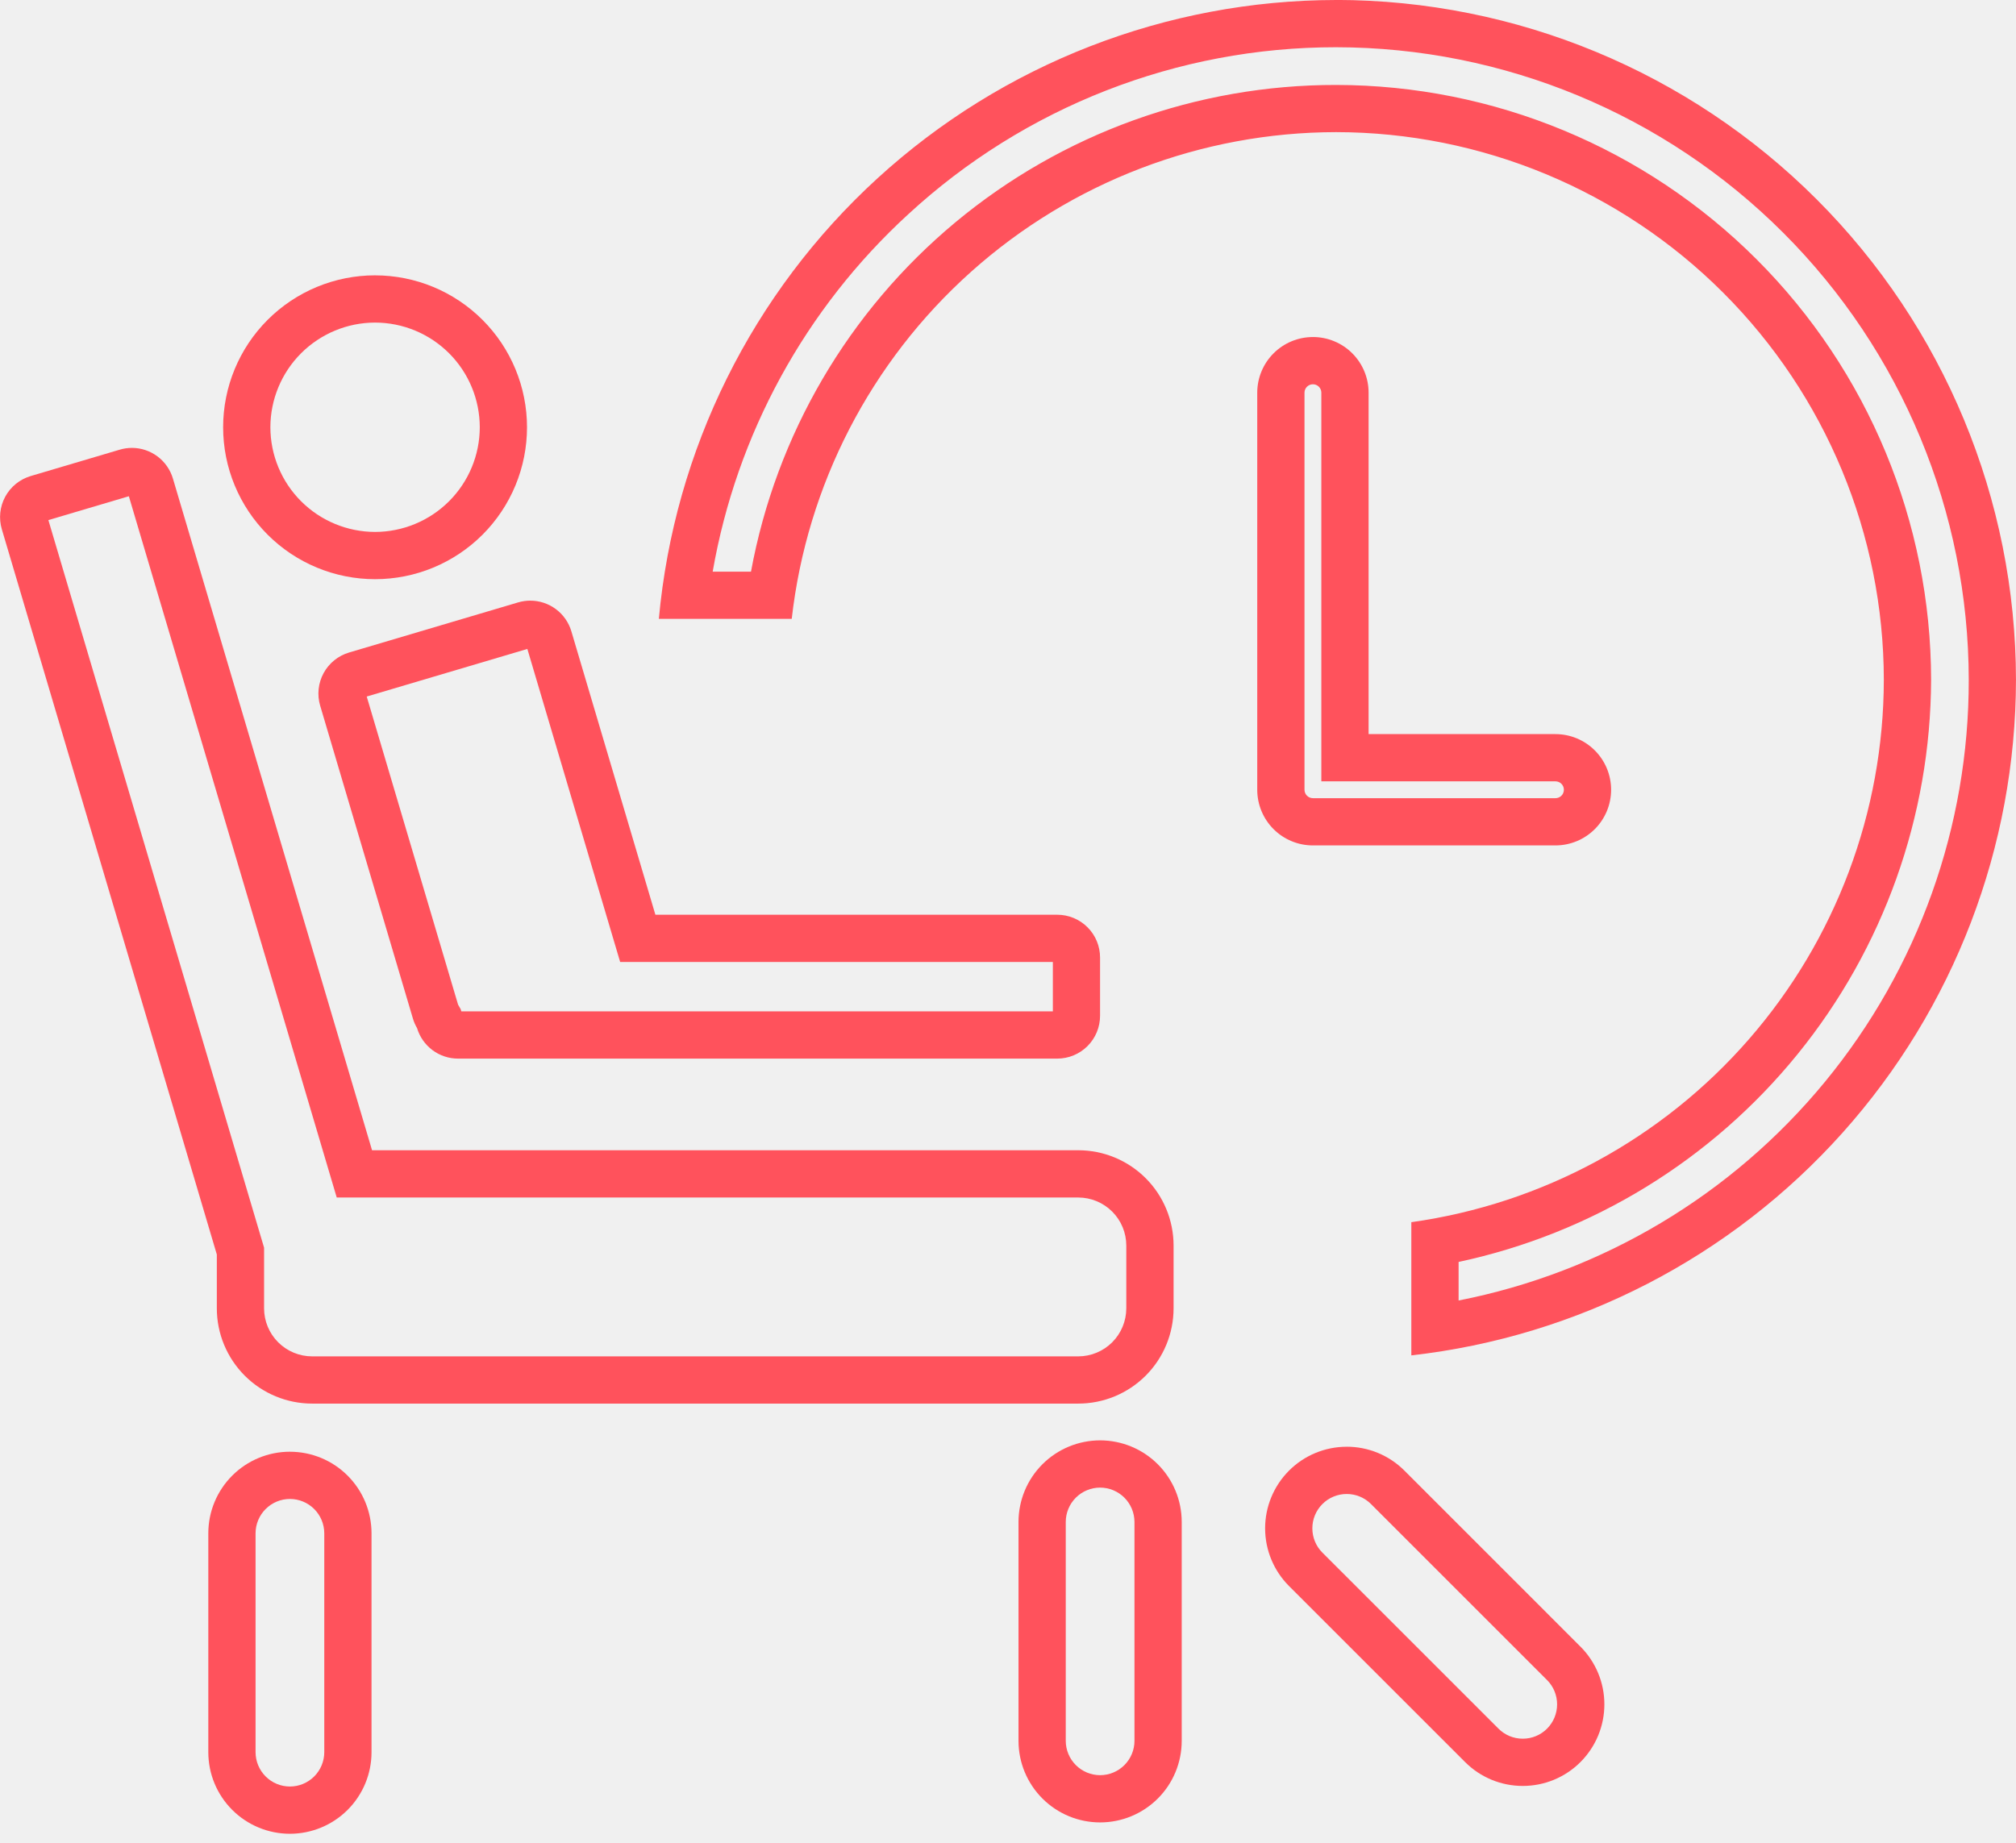
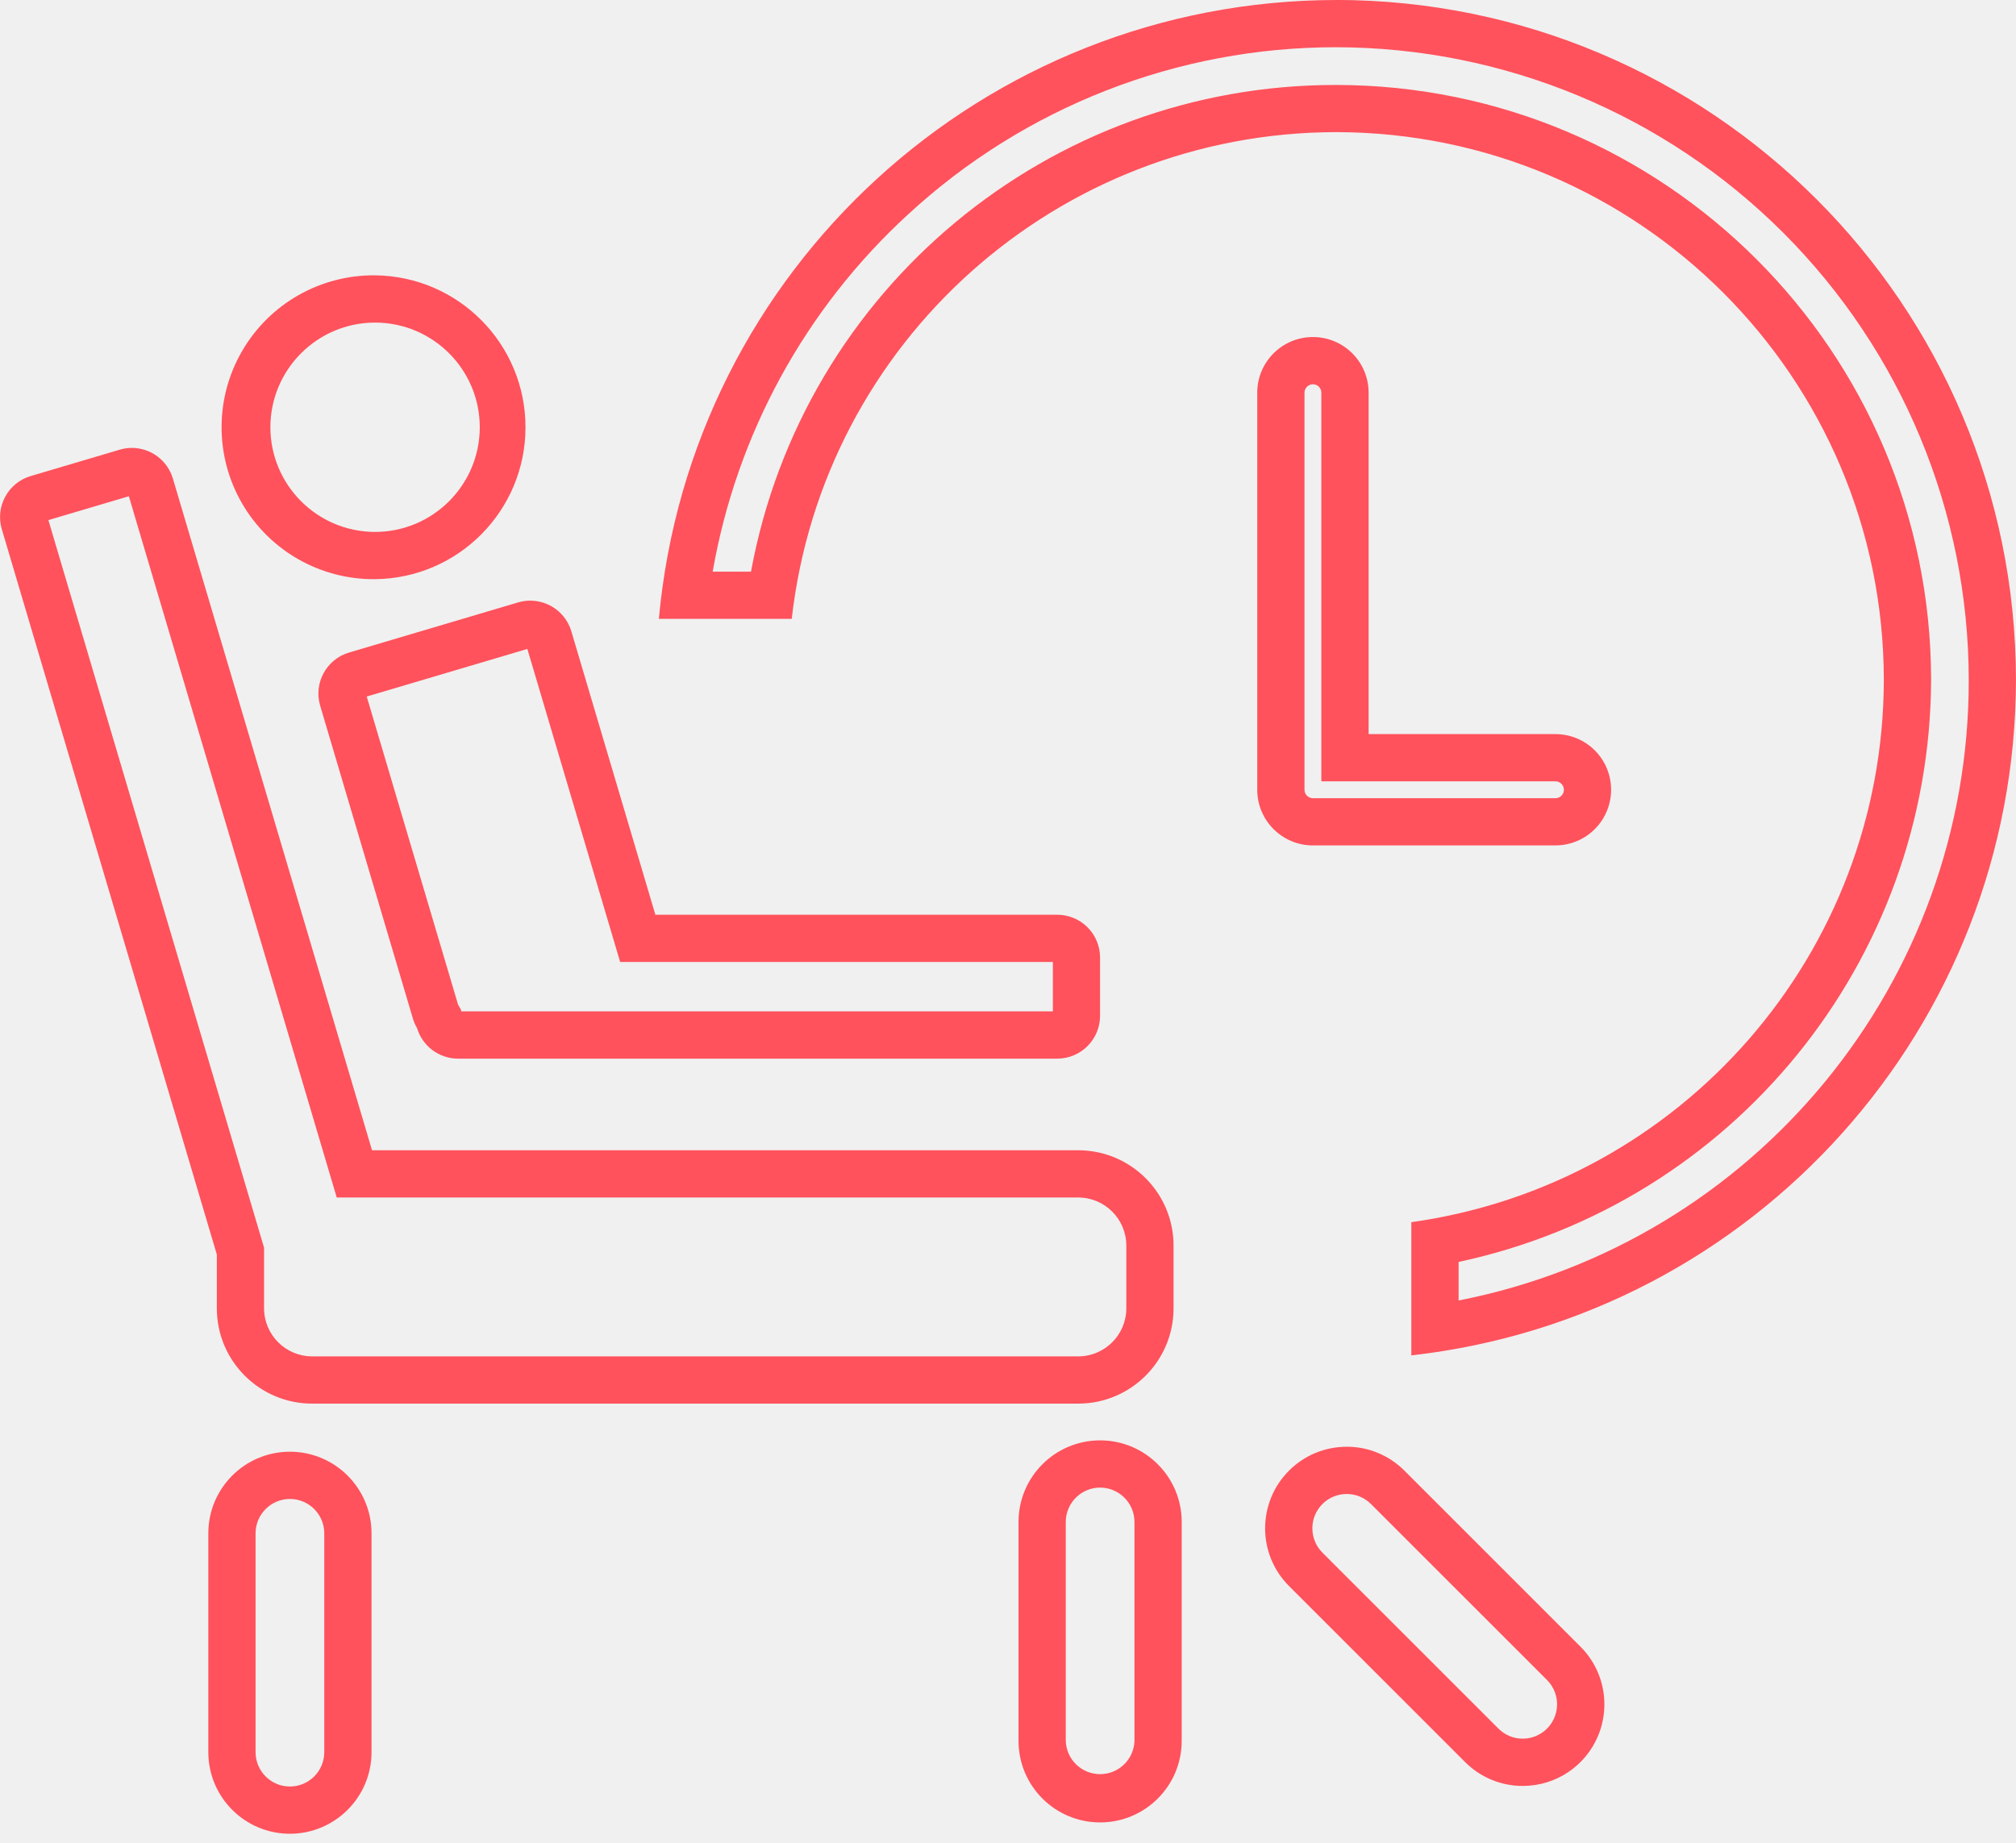
<svg xmlns="http://www.w3.org/2000/svg" fill="none" viewBox="0 0 128 117">
  <g clip-path="url(#a)" fill="#FF525C">
-     <path d="m23.814 20.486c1.763 0.002 3.452 0.703 4.699 1.949 1.246 1.246 1.947 2.936 1.949 4.699-0.002 1.762-0.703 3.452-1.95 4.698s-2.936 1.947-4.698 1.949c-1.762-0.002-3.452-0.703-4.698-1.949-1.246-1.246-1.947-2.936-1.949-4.698 0.002-1.762 0.703-3.452 1.949-4.698s2.936-1.948 4.698-1.95zm0-3c-2.559 3e-4 -5.012 1.017-6.821 2.826-1.809 1.809-2.826 4.263-2.826 6.822 0 2.558 1.016 5.012 2.826 6.822 1.809 1.809 4.263 2.826 6.821 2.826 1.267 1e-4 2.521-0.249 3.692-0.734 1.171-0.485 2.234-1.195 3.13-2.091s1.607-1.959 2.091-3.13c0.485-1.171 0.734-2.425 0.734-3.692 0-2.559-1.016-5.013-2.826-6.822-1.809-1.809-4.263-2.826-6.822-2.826z" />
-     <path d="m8.181 31.514 12.562 42.389 0.637 2.147h47.08c0.809 0.001 1.585 0.323 2.157 0.895 0.572 0.572 0.894 1.348 0.894 2.158v3.983c-8e-4 0.809-0.322 1.585-0.894 2.158-0.572 0.572-1.348 0.894-2.157 0.895h-48.642c-0.809-0.001-1.585-0.323-2.157-0.895-0.572-0.572-0.894-1.348-0.894-2.158v-3.85l-0.124-0.417-13.571-45.79 5.112-1.515h-0.002zm0.192-3.069c-0.262-1e-4 -0.522 0.038-0.773 0.113l-5.651 1.674c-0.342 0.102-0.661 0.27-0.938 0.494-0.277 0.225-0.508 0.502-0.678 0.816-0.17 0.314-0.277 0.658-0.314 1.013-0.037 0.355-0.004 0.714 0.097 1.056l13.651 46.059v3.415c-1e-4 0.795 0.156 1.582 0.461 2.316 0.304 0.734 0.75 1.402 1.312 1.964s1.23 1.008 1.964 1.312c0.734 0.304 1.521 0.461 2.316 0.461h48.642c1.605-3e-4 3.144-0.638 4.279-1.773 1.135-1.135 1.772-2.675 1.772-4.28v-3.983c0-1.605-0.637-3.145-1.772-4.28-1.135-1.135-2.674-1.773-4.279-1.773h-44.84l-12.643-42.658c-0.167-0.562-0.51-1.055-0.98-1.406-0.47-0.351-1.04-0.541-1.626-0.541h0.002z" />
-     <path d="m85.506 94.879c0.287-1e-3 0.571 0.055 0.836 0.165s0.505 0.271 0.707 0.474l11.178 11.178c0.408 0.409 0.637 0.964 0.637 1.542s-0.229 1.133-0.637 1.542c-0.202 0.203-0.443 0.365-0.708 0.474-0.265 0.11-0.549 0.166-0.835 0.165-0.287 1e-3 -0.571-0.055-0.836-0.165s-0.505-0.271-0.707-0.474l-11.179-11.178c-0.203-0.202-0.364-0.442-0.473-0.707s-0.165-0.548-0.165-0.835c-9e-4 -0.286 0.055-0.57 0.165-0.835s0.27-0.505 0.473-0.707c0.202-0.203 0.443-0.365 0.708-0.474s0.549-0.166 0.835-0.165zm0-3c-0.68-1e-3 -1.355 0.133-1.983 0.393-0.629 0.26-1.2 0.642-1.681 1.124-0.971 0.972-1.517 2.29-1.517 3.664 0 1.374 0.546 2.692 1.517 3.664l11.179 11.178c0.48 0.482 1.052 0.864 1.68 1.124 0.629 0.261 1.302 0.394 1.983 0.393 0.68 1e-3 1.355-0.133 1.983-0.393s1.2-0.642 1.681-1.124c0.481-0.481 0.862-1.052 1.123-1.681 0.26-0.629 0.394-1.303 0.394-1.983 0-0.681-0.134-1.354-0.394-1.983-0.261-0.629-0.642-1.2-1.123-1.681l-11.179-11.18c-0.481-0.482-1.052-0.864-1.681-1.124-0.629-0.26-1.303-0.394-1.983-0.393v0.002z" />
-     <path d="m69.848 94.473c0.579 7e-4 1.133 0.231 1.542 0.64 0.409 0.409 0.639 0.964 0.64 1.542v13.9c-5e-4 0.578-0.23 1.132-0.639 1.541s-0.963 0.639-1.542 0.64c-0.578-1e-3 -1.133-0.231-1.542-0.64-0.409-0.409-0.639-0.963-0.64-1.541v-13.9c5e-4 -0.578 0.23-1.133 0.639-1.542 0.409-0.409 0.964-0.639 1.542-0.64h-1e-3zm1e-3 -3c-1.374 2e-4 -2.692 0.546-3.664 1.518-0.972 0.972-1.518 2.29-1.518 3.664v13.9c0 1.374 0.546 2.692 1.518 3.663 0.972 0.972 2.289 1.518 3.664 1.518s2.692-0.546 3.664-1.518c0.972-0.971 1.517-2.289 1.517-3.663v-13.9c0-1.374-0.546-2.692-1.518-3.664s-2.29-1.518-3.664-1.518h1e-3z" />
-     <path d="m18.407 95.194c0.578 6e-4 1.133 0.23 1.542 0.639 0.409 0.409 0.639 0.963 0.64 1.542v13.9c-8e-4 0.579-0.231 1.133-0.64 1.542-0.409 0.409-0.964 0.639-1.542 0.639-0.578 0-1.132-0.231-1.541-0.639-0.409-0.409-0.639-0.964-0.64-1.542v-13.9c8e-4 -0.578 0.231-1.133 0.64-1.541 0.409-0.409 0.963-0.639 1.541-0.64zm0-3c-1.374 0-2.691 0.546-3.663 1.518-0.972 0.972-1.518 2.289-1.518 3.664v13.9c0 1.374 0.546 2.692 1.518 3.664 0.972 0.971 2.289 1.517 3.663 1.517 1.374 0 2.692-0.546 3.664-1.517 0.972-0.972 1.518-2.29 1.518-3.664v-13.9c-3e-4 -1.374-0.546-2.692-1.518-3.664s-2.29-1.517-3.664-1.517z" />
-     <path d="m83.36 24.404c0.142 0 0.278 0.056 0.378 0.156s0.157 0.236 0.157 0.378v24.683h14.865c0.142 0 0.278 0.056 0.378 0.156 0.1 0.1 0.156 0.236 0.156 0.378s-0.056 0.278-0.156 0.378-0.236 0.157-0.378 0.157h-15.4c-0.142-3e-4 -0.278-0.057-0.378-0.157-0.1-0.1-0.156-0.236-0.157-0.378v-25.217c3e-4 -0.142 0.056-0.278 0.157-0.378s0.236-0.156 0.378-0.156zm0-3c-0.937 0-1.836 0.372-2.499 1.035-0.663 0.663-1.035 1.562-1.036 2.499v25.217c0 0.938 0.372 1.837 1.035 2.5 0.663 0.663 1.562 1.035 2.499 1.035h15.4c0.937-3e-4 1.836-0.373 2.499-1.036 0.663-0.663 1.035-1.562 1.035-2.499s-0.372-1.836-1.035-2.499c-0.663-0.663-1.562-1.035-2.499-1.035h-11.864v-21.683c0-0.464-0.091-0.924-0.269-1.353-0.178-0.429-0.438-0.818-0.767-1.147-0.328-0.328-0.718-0.589-1.147-0.766-0.429-0.178-0.89-0.269-1.354-0.269z" />
-     <path d="m84.827 3c10.651 0.012 20.862 4.248 28.393 11.78 7.532 7.531 11.768 17.742 11.78 28.393 0.012 9.308-3.212 18.33-9.122 25.521-5.909 7.191-14.135 12.104-23.268 13.896v-2.448c8.469-1.812 16.064-6.467 21.521-13.193 5.458-6.725 8.45-15.115 8.479-23.776-0.012-10.016-3.995-19.618-11.077-26.701-7.083-7.082-16.685-11.066-26.701-11.077-8.831-0.01-17.386 3.077-24.174 8.725-6.788 5.648-11.38 13.498-12.976 22.184h-2.432c1.518-8.728 5.883-16.708 12.413-22.694 7.4-6.828 17.101-10.616 27.17-10.61h-0.005zm0.005-3c-10.776 0.013-21.159 4.05-29.114 11.32-7.955 7.27-12.907 17.249-13.886 27.98h8.437c0.962-8.496 5.016-16.342 11.389-22.042 6.373-5.7 14.621-8.856 23.172-8.867 9.22 0.011 18.06 3.678 24.58 10.198 6.52 6.52 10.187 15.36 10.198 24.58-0.011 8.393-3.053 16.499-8.565 22.829-5.511 6.329-13.123 10.455-21.435 11.619v8.459c10.551-1.19 20.296-6.221 27.376-14.134 7.08-7.913 11.001-18.155 11.014-28.773-0.013-11.446-4.565-22.42-12.659-30.514-8.094-8.094-19.068-12.646-30.514-12.659l0.007 0.004z" />
-     <path d="m33.483 41.212 5.255 17.732 0.637 2.148h27.473v3.137h-37.557l-0.044-0.144-0.163-0.283-5.8-19.567 10.2-3.023h-1e-3zm0.191-3.068c-0.262 1e-4 -0.523 0.038-0.774 0.112l-10.737 3.183c-0.342 0.101-0.661 0.269-0.939 0.494-0.278 0.225-0.508 0.502-0.679 0.816-0.17 0.314-0.277 0.658-0.314 1.013-0.037 0.355-4e-3 0.714 0.098 1.056l5.891 19.878c0.062 0.208 0.149 0.407 0.259 0.594 0.168 0.56 0.511 1.05 0.979 1.4s1.037 0.538 1.621 0.539h38.047c0.721 0 1.413-0.286 1.923-0.796 0.51-0.51 0.796-1.202 0.796-1.923v-3.7c0-0.357-0.07-0.711-0.206-1.04-0.137-0.33-0.337-0.629-0.59-0.882s-0.552-0.453-0.882-0.589c-0.33-0.137-0.683-0.207-1.04-0.207h-25.515l-5.335-18c-0.167-0.562-0.51-1.055-0.98-1.406-0.47-0.351-1.04-0.541-1.626-0.541l0.004-9e-4z" />
+     <path d="M23.814 20.486a6.655 6.655 0 0 1 6.648 6.648 6.655 6.655 0 0 1-6.648 6.647 6.655 6.655 0 0 1-6.647-6.647 6.655 6.655 0 0 1 6.647-6.648zm0-3a9.648 9.648 0 1 0 .002 19.295 9.648 9.648 0 0 0-.002-19.295z" />
+     <path d="m8.181 31.514 12.562 42.389.637 2.147h47.08a3.056 3.056 0 0 1 3.052 3.053v3.983a3.056 3.056 0 0 1-3.052 3.053H19.818a3.056 3.056 0 0 1-3.052-3.053v-3.85l-.124-.417-13.57-45.79 5.112-1.515h-.002zm.192-3.069c-.261 0-.522.038-.773.113L1.95 30.232a2.718 2.718 0 0 0-1.834 3.38l13.651 46.059v3.415a6.053 6.053 0 0 0 6.052 6.053H68.46a6.053 6.053 0 0 0 6.051-6.053v-3.983a6.053 6.053 0 0 0-6.051-6.053H23.62L10.977 30.392a2.72 2.72 0 0 0-2.606-1.947h.002zM85.506 94.879a2.166 2.166 0 0 1 1.543.64l11.178 11.177a2.183 2.183 0 0 1-2.378 3.558 2.171 2.171 0 0 1-.707-.474L83.963 98.602a2.166 2.166 0 0 1-.638-1.542 2.166 2.166 0 0 1 .638-1.542 2.165 2.165 0 0 1 1.543-.639zm0-3a5.166 5.166 0 0 0-3.664 1.517 5.183 5.183 0 0 0 0 7.328l11.179 11.178a5.152 5.152 0 0 0 3.663 1.517 5.172 5.172 0 0 0 4.788-3.198 5.192 5.192 0 0 0 0-3.966 5.188 5.188 0 0 0-1.123-1.68l-11.18-11.18a5.164 5.164 0 0 0-3.664-1.518v.002zM69.848 94.473a2.184 2.184 0 0 1 2.182 2.182v13.9a2.182 2.182 0 0 1-4.362 0v-13.9a2.184 2.184 0 0 1 2.181-2.182h-.001zm.001-3a5.182 5.182 0 0 0-5.181 5.182v13.9a5.179 5.179 0 0 0 5.181 5.181 5.18 5.18 0 0 0 5.18-5.181v-13.9a5.182 5.182 0 0 0-5.181-5.182h.001zM18.407 95.194a2.184 2.184 0 0 1 2.182 2.181v13.9a2.184 2.184 0 0 1-2.182 2.181 2.183 2.183 0 0 1-2.18-2.18v-13.9a2.184 2.184 0 0 1 2.18-2.182zm0-3a5.18 5.18 0 0 0-5.18 5.181v13.9a5.183 5.183 0 0 0 5.18 5.181 5.185 5.185 0 0 0 5.182-5.18v-13.9a5.182 5.182 0 0 0-5.182-5.182zM83.36 24.404a.535.535 0 0 1 .535.534v24.683H98.76a.535.535 0 0 1 0 1.07h-15.4a.536.536 0 0 1-.535-.536V24.938a.535.535 0 0 1 .535-.534zm0-3a3.535 3.535 0 0 0-3.535 3.534v25.217a3.535 3.535 0 0 0 3.535 3.535h15.4a3.536 3.536 0 0 0 2.5-6.034 3.535 3.535 0 0 0-2.5-1.035H86.896V24.938a3.535 3.535 0 0 0-3.536-3.534z" />
+     <path d="M84.827 3a40.215 40.215 0 0 1 28.393 11.78A40.215 40.215 0 0 1 125 43.173 40.112 40.112 0 0 1 92.61 82.59v-2.448a37.935 37.935 0 0 0 30-36.969A37.821 37.821 0 0 0 84.832 5.395a37.727 37.727 0 0 0-37.15 30.91H45.25A40.114 40.114 0 0 1 57.663 13.61 40.032 40.032 0 0 1 84.833 3h-.005zm.005-3a43.231 43.231 0 0 0-43 39.3h8.437a34.827 34.827 0 0 1 34.56-30.909 34.818 34.818 0 0 1 34.779 34.778 34.833 34.833 0 0 1-30 34.448v8.459a43.233 43.233 0 0 0 38.39-42.907A43.222 43.222 0 0 0 84.825-.004l.007.004z" />
+     <path d="m33.483 41.212 5.255 17.732.637 2.148h27.473v3.137H29.291l-.044-.144-.163-.283-5.8-19.567 10.2-3.023zm.19-3.068a2.74 2.74 0 0 0-.773.112L22.163 41.44a2.718 2.718 0 0 0-1.834 3.38l5.89 19.877c.063.208.15.407.26.594a2.719 2.719 0 0 0 2.6 1.94h38.047a2.72 2.72 0 0 0 2.719-2.72v-3.7a2.717 2.717 0 0 0-2.719-2.718H41.611l-5.335-18a2.72 2.72 0 0 0-2.606-1.947h.004z" />
  </g>
  <defs>
    <clipPath id="a">
-       <rect width="128" height="116.46" fill="#fff" />
+       <path fill="#fff" d="M0 0h128v116.46H0z" />
    </clipPath>
  </defs>
</svg>
